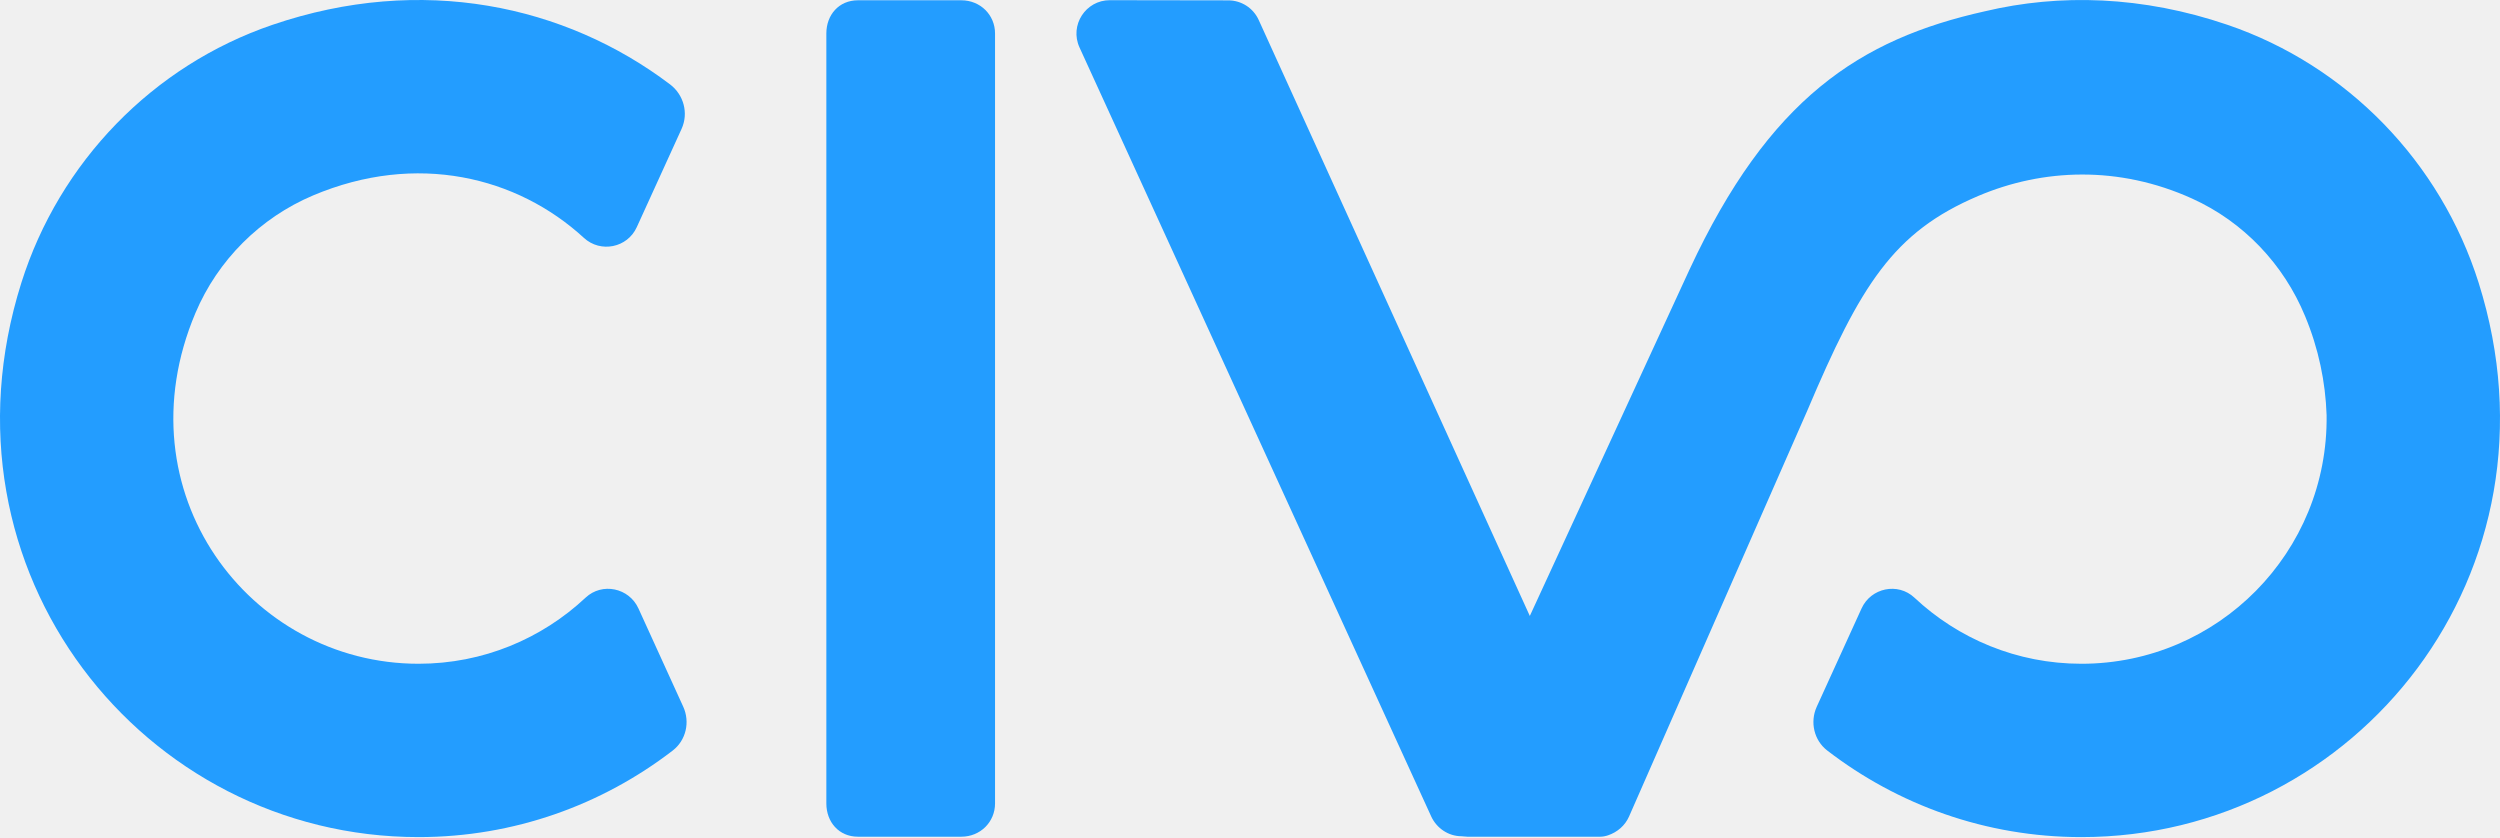
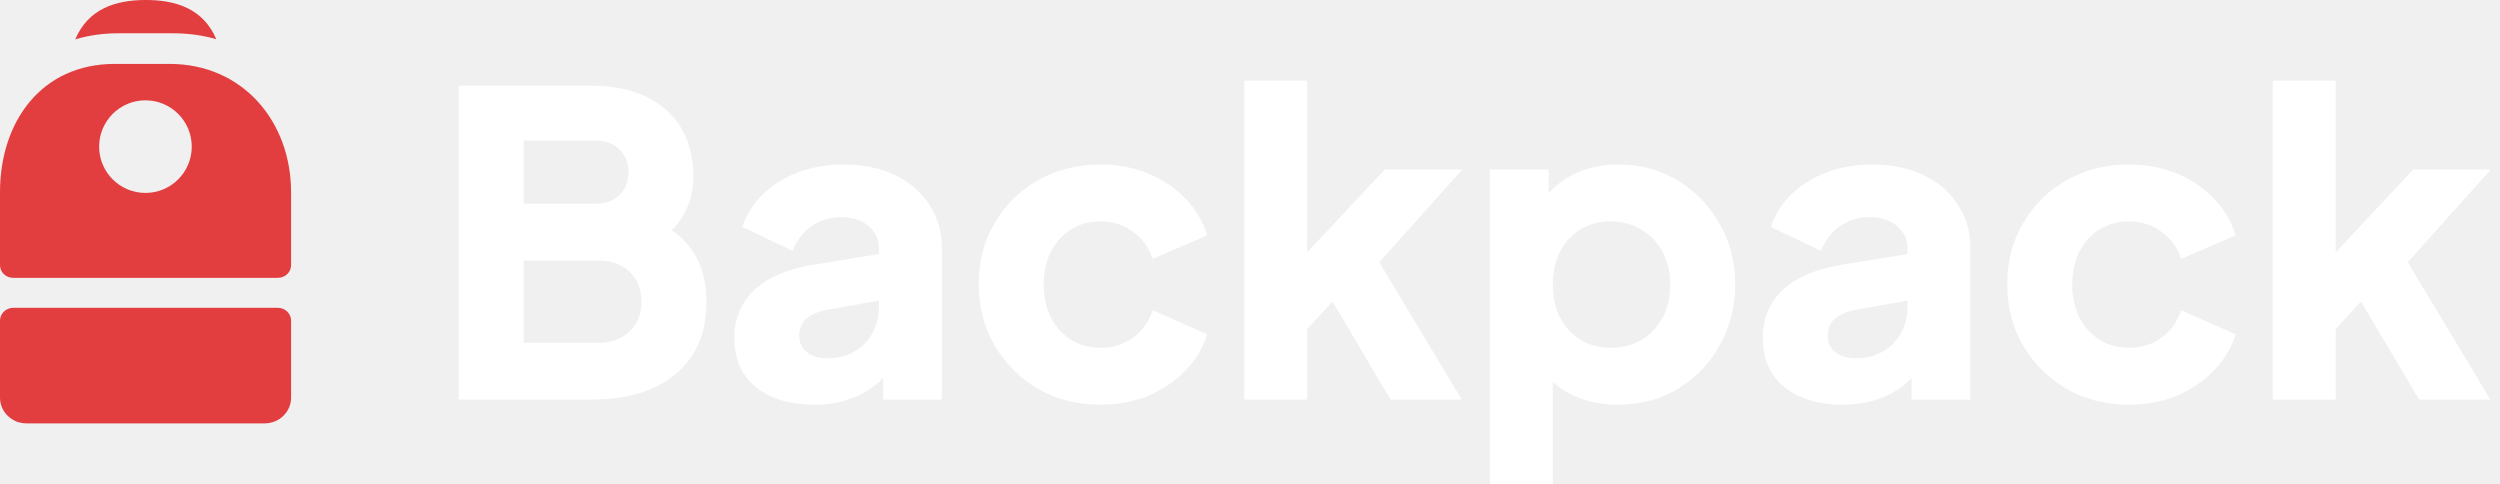
- <svg xmlns="http://www.w3.org/2000/svg" enable-background="new 0 0 711.364 238.193" height="238.193" viewBox="0 0 711.364 238.193" width="711.364">
-   <g fill="#239dff">
-     <path d="m273.539.081h-29.424c-5.424 0-8.981 4.179-8.981 9.423v219.13c0 5.245 3.557 9.447 8.981 9.447h29.424c5.424 0 9.595-4.202 9.595-9.447v-219.13c0-5.244-4.171-9.423-9.595-9.423" />
-     <path d="m181.662 173.122c-2.671-5.859-10.327-7.473-15.027-3.072-12.446 11.658-29.136 18.819-47.538 18.819-48.218 0-85.012-48.909-63.477-99.824 6.365-15.049 18.442-27.092 33.495-33.447 29.421-12.421 58.048-5.345 77.037 12.095 4.749 4.361 12.365 2.814 15.04-3.054l12.744-27.956c2.039-4.474.631-9.721-3.292-12.685-29.855-22.561-70.607-31.418-113.082-16.946-34.09 11.614-60.672 39.102-71.497 73.451-25.894 82.163 34.749 157.69 113.032 157.69 27.245 0 52.286-9.214 72.327-24.633 3.786-2.913 4.973-8.113 2.991-12.462z" />
-     <path d="m705.299 80.503c-10.825-34.349-37.407-61.837-71.497-73.451-24.128-8.221-47.698-8.906-69.033-3.835-35.585 7.946-61.358 24.817-84.01 73.453l-45.455 98.598-77.154-169.601c-1.541-3.381-4.911-5.554-8.626-5.56l-33.706-.053c-6.917-.011-11.524 7.142-8.653 13.436l100.064 218.79c1.542 3.383 4.917 5.67 8.634 5.671l1.637.131h37.841c.761 0 1.522-.157 2.244-.403 2.604-.887 4.798-2.745 5.938-5.311 0 0 50.098-114.027 50.681-115.402 15.244-35.949 24.495-50.922 48.691-61.206 18.307-7.78 39.955-8.727 60.885.753 14.57 6.599 26.028 18.657 32.122 33.443 3.857 9.254 5.801 18.768 6.122 28.142.545 38.992-30.891 70.773-69.758 70.773-18.402 0-35.092-7.162-47.538-18.819-4.7-4.402-12.356-2.788-15.027 3.071l-12.754 27.977c-1.981 4.348-.795 9.547 2.993 12.461 20.04 15.418 45.081 24.633 72.326 24.633 78.284-.001 138.926-75.528 113.033-157.691" />
+ <svg xmlns="http://www.w3.org/2000/svg" width="124" height="24" viewBox="0 0 124 24" fill="none">
+   <path d="M22.75 19.82V4.251H29.3C30.368 4.251 31.283 4.432 32.045 4.794C32.808 5.156 33.39 5.679 33.792 6.362C34.194 7.03 34.395 7.845 34.395 8.807C34.395 9.489 34.208 10.144 33.834 10.771C33.46 11.384 32.843 11.9 31.983 12.318V10.729C32.801 11.05 33.432 11.433 33.876 11.879C34.319 12.325 34.624 12.812 34.791 13.342C34.957 13.857 35.04 14.401 35.04 14.972C35.04 16.504 34.534 17.696 33.522 18.546C32.51 19.395 31.103 19.82 29.3 19.82H22.75ZM25.973 16.999H29.675C30.326 16.999 30.846 16.811 31.235 16.435C31.623 16.058 31.817 15.571 31.817 14.972C31.817 14.359 31.623 13.864 31.235 13.488C30.846 13.112 30.326 12.924 29.675 12.924H25.973V16.999ZM25.973 10.102H29.529C30.028 10.102 30.424 9.963 30.715 9.684C31.02 9.392 31.172 9.009 31.172 8.535C31.172 8.061 31.02 7.685 30.715 7.406C30.424 7.114 30.028 6.968 29.529 6.968H25.973V10.102Z" fill="white" />
+   <path d="M40.393 20.071C39.575 20.071 38.868 19.939 38.272 19.674C37.676 19.409 37.219 19.033 36.9 18.546C36.581 18.044 36.422 17.452 36.422 16.769C36.422 16.128 36.567 15.564 36.858 15.076C37.149 14.575 37.593 14.157 38.189 13.822C38.799 13.488 39.555 13.251 40.456 13.112L43.929 12.547V14.846L41.017 15.369C40.574 15.453 40.234 15.599 39.998 15.808C39.763 16.003 39.645 16.288 39.645 16.665C39.645 17.013 39.776 17.285 40.04 17.48C40.303 17.675 40.629 17.772 41.017 17.772C41.53 17.772 41.981 17.661 42.369 17.438C42.757 17.215 43.055 16.915 43.263 16.539C43.485 16.149 43.596 15.724 43.596 15.264V12.297C43.596 11.865 43.423 11.503 43.076 11.21C42.743 10.918 42.286 10.771 41.703 10.771C41.149 10.771 40.657 10.924 40.227 11.231C39.811 11.537 39.506 11.941 39.312 12.443L36.817 11.252C37.038 10.611 37.392 10.061 37.877 9.601C38.362 9.141 38.945 8.786 39.624 8.535C40.303 8.284 41.045 8.159 41.849 8.159C42.806 8.159 43.651 8.333 44.386 8.681C45.121 9.03 45.689 9.517 46.091 10.144C46.507 10.757 46.715 11.475 46.715 12.297V19.82H43.804V17.981L44.511 17.856C44.178 18.357 43.811 18.775 43.409 19.11C43.007 19.43 42.556 19.667 42.057 19.82C41.558 19.988 41.003 20.071 40.393 20.071Z" fill="white" />
+   <path d="M54.576 20.071C53.439 20.071 52.413 19.813 51.498 19.298C50.597 18.768 49.876 18.051 49.336 17.145C48.809 16.24 48.545 15.223 48.545 14.094C48.545 12.966 48.809 11.955 49.336 11.064C49.862 10.158 50.583 9.448 51.498 8.932C52.413 8.417 53.439 8.159 54.576 8.159C55.422 8.159 56.205 8.305 56.926 8.598C57.647 8.89 58.264 9.301 58.777 9.831C59.29 10.346 59.657 10.959 59.879 11.67L57.175 12.84C56.981 12.269 56.648 11.816 56.177 11.482C55.72 11.147 55.186 10.98 54.576 10.98C54.035 10.98 53.55 11.113 53.12 11.377C52.704 11.642 52.372 12.011 52.122 12.485C51.886 12.959 51.769 13.502 51.769 14.115C51.769 14.728 51.886 15.271 52.122 15.745C52.372 16.219 52.704 16.588 53.12 16.853C53.55 17.117 54.035 17.25 54.576 17.25C55.2 17.25 55.74 17.082 56.198 16.748C56.656 16.414 56.981 15.961 57.175 15.39L59.879 16.581C59.671 17.25 59.31 17.849 58.797 18.378C58.284 18.908 57.667 19.326 56.947 19.632C56.226 19.925 55.435 20.071 54.576 20.071Z" fill="white" />
+   <path d="M61.716 19.82V4H64.835V14.136L63.67 13.76L68.682 8.41H72.529L68.412 13.007L72.508 19.82H68.973L65.542 14.031L67.351 13.572L63.878 17.375L64.835 15.557V19.82H61.716Z" fill="white" />
+   <path d="M73.9 24V8.41H76.812V10.583L76.541 9.956C76.916 9.385 77.422 8.946 78.059 8.639C78.711 8.319 79.453 8.159 80.284 8.159C81.366 8.159 82.343 8.424 83.217 8.953C84.09 9.482 84.783 10.2 85.296 11.105C85.809 11.997 86.066 13 86.066 14.115C86.066 15.216 85.809 16.219 85.296 17.124C84.797 18.03 84.111 18.747 83.237 19.277C82.364 19.806 81.373 20.071 80.264 20.071C79.487 20.071 78.766 19.932 78.101 19.653C77.449 19.36 76.923 18.936 76.52 18.378L77.02 17.73V24H73.9ZM79.889 17.25C80.472 17.25 80.985 17.117 81.428 16.853C81.872 16.588 82.219 16.219 82.468 15.745C82.718 15.271 82.842 14.728 82.842 14.115C82.842 13.502 82.718 12.966 82.468 12.506C82.219 12.032 81.872 11.663 81.428 11.398C80.985 11.12 80.472 10.98 79.889 10.98C79.335 10.98 78.836 11.113 78.392 11.377C77.962 11.642 77.623 12.011 77.373 12.485C77.138 12.959 77.02 13.502 77.02 14.115C77.02 14.728 77.138 15.271 77.373 15.745C77.623 16.219 77.962 16.588 78.392 16.853C78.836 17.117 79.335 17.25 79.889 17.25Z" fill="white" />
+   <path d="M91.407 20.071C90.589 20.071 89.882 19.939 89.286 19.674C88.69 19.409 88.232 19.033 87.913 18.546C87.594 18.044 87.435 17.452 87.435 16.769C87.435 16.128 87.581 15.564 87.872 15.076C88.163 14.575 88.606 14.157 89.203 13.822C89.813 13.488 90.568 13.251 91.469 13.112L94.942 12.547V14.846L92.031 15.369C91.587 15.453 91.248 15.599 91.012 15.808C90.776 16.003 90.658 16.288 90.658 16.665C90.658 17.013 90.79 17.285 91.053 17.48C91.317 17.675 91.643 17.772 92.031 17.772C92.544 17.772 92.994 17.661 93.382 17.438C93.771 17.215 94.069 16.915 94.277 16.539C94.499 16.149 94.609 15.724 94.609 15.264V12.297C94.609 11.865 94.436 11.503 94.09 11.21C93.757 10.918 93.299 10.771 92.717 10.771C92.162 10.771 91.67 10.924 91.24 11.231C90.825 11.537 90.52 11.941 90.326 12.443L87.83 11.252C88.052 10.611 88.405 10.061 88.891 9.601C89.376 9.141 89.958 8.786 90.638 8.535C91.317 8.284 92.058 8.159 92.863 8.159C93.819 8.159 94.665 8.333 95.4 8.681C96.134 9.03 96.703 9.517 97.105 10.144C97.521 10.757 97.729 11.475 97.729 12.297V19.82H94.817V17.981L95.524 17.856C95.192 18.357 94.824 18.775 94.422 19.11C94.02 19.43 93.57 19.667 93.07 19.82C92.571 19.988 92.017 20.071 91.407 20.071Z" fill="white" />
+   <path d="M105.589 20.071C104.453 20.071 103.427 19.813 102.512 19.298C101.611 18.768 100.89 18.051 100.349 17.145C99.822 16.24 99.559 15.223 99.559 14.094C99.559 12.966 99.822 11.955 100.349 11.064C100.876 10.158 101.597 9.448 102.512 8.932C103.427 8.417 104.453 8.159 105.589 8.159C106.435 8.159 107.218 8.305 107.939 8.598C108.66 8.89 109.277 9.301 109.79 9.831C110.303 10.346 110.67 10.959 110.892 11.67L108.189 12.84C107.995 12.269 107.662 11.816 107.191 11.482C106.733 11.147 106.199 10.98 105.589 10.98C105.049 10.98 104.564 11.113 104.134 11.377C103.718 11.642 103.385 12.011 103.136 12.485C102.9 12.959 102.782 13.502 102.782 14.115C102.782 14.728 102.9 15.271 103.136 15.745C103.385 16.219 103.718 16.588 104.134 16.853C104.564 17.117 105.049 17.25 105.589 17.25C106.213 17.25 106.754 17.082 107.212 16.748C107.669 16.414 107.995 15.961 108.189 15.39L110.892 16.581C110.684 17.25 110.324 17.849 109.811 18.378C109.298 18.908 108.681 19.326 107.96 19.632C107.239 19.925 106.449 20.071 105.589 20.071Z" fill="white" />
+   <path d="M112.729 19.82V4H115.848V14.136L114.684 13.76L119.696 8.41H123.543L119.425 13.007L123.522 19.82H119.987L116.555 14.031L118.365 13.572L114.892 17.375L115.848 15.557V19.82H112.729Z" fill="white" />
+   <g clip-path="url(#clip0_1_787)">
+     <path fill-rule="evenodd" clip-rule="evenodd" d="M8.586 1.651C9.35 1.651 10.066 1.754 10.729 1.943C10.079 0.431 8.732 0 7.232 0C5.73 0 4.38 0.432 3.732 1.952C4.39 1.756 5.103 1.651 5.864 1.651H8.586ZM5.689 3.17C2.065 3.17 0 6.021 0 9.538V13.151C0 13.503 0.294 13.781 0.656 13.781H13.781C14.144 13.781 14.438 13.503 14.438 13.151V9.538C14.438 6.021 12.036 3.17 8.412 3.17H5.689ZM7.214 9.569C8.482 9.569 9.511 8.541 9.511 7.273C9.511 6.004 8.482 4.976 7.214 4.976C5.945 4.976 4.917 6.004 4.917 7.273C4.917 8.541 5.945 9.569 7.214 9.569ZM0 15.905C0 15.553 0.294 15.268 0.656 15.268H13.781C14.144 15.268 14.438 15.553 14.438 15.905V19.726C14.438 20.429 13.85 21 13.125 21H1.312C0.588 21 0 20.429 0 19.726V15.905Z" fill="#E33E3F" />
  </g>
+   <defs>
+     <clipPath id="clip0_1_787">
+       <rect width="14.438" height="21" fill="white" />
+     </clipPath>
+   </defs>
</svg>
